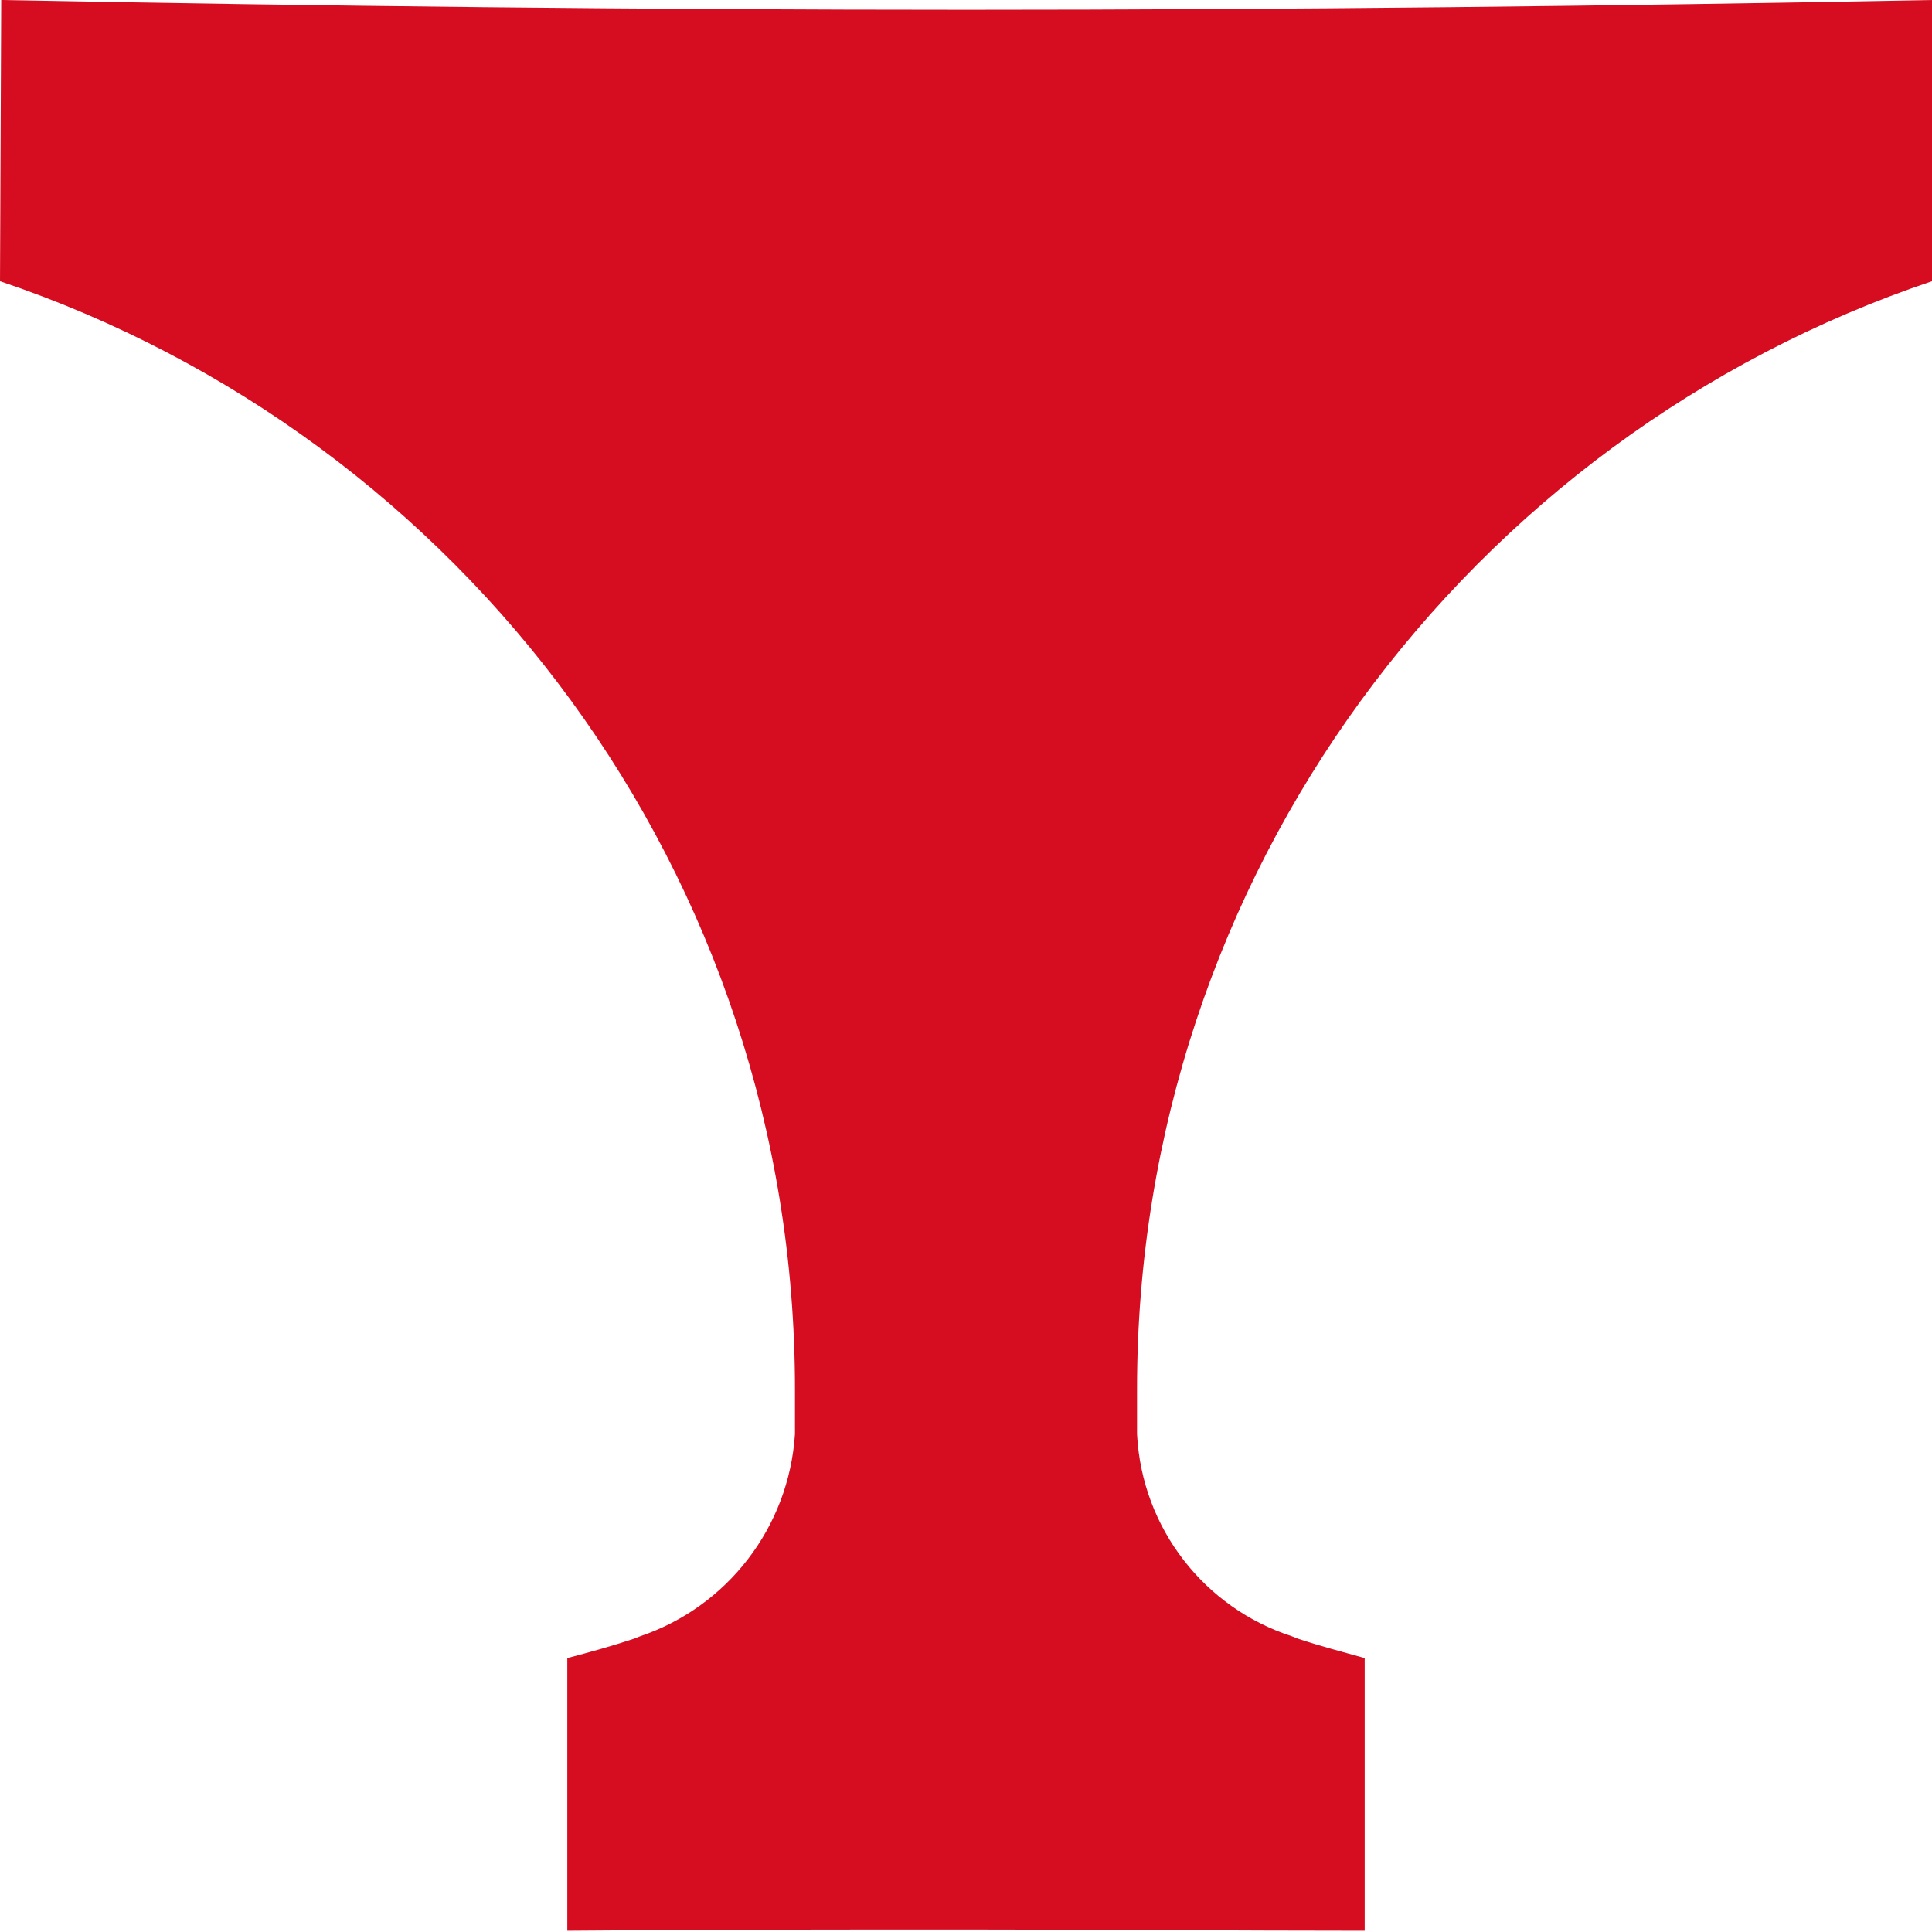
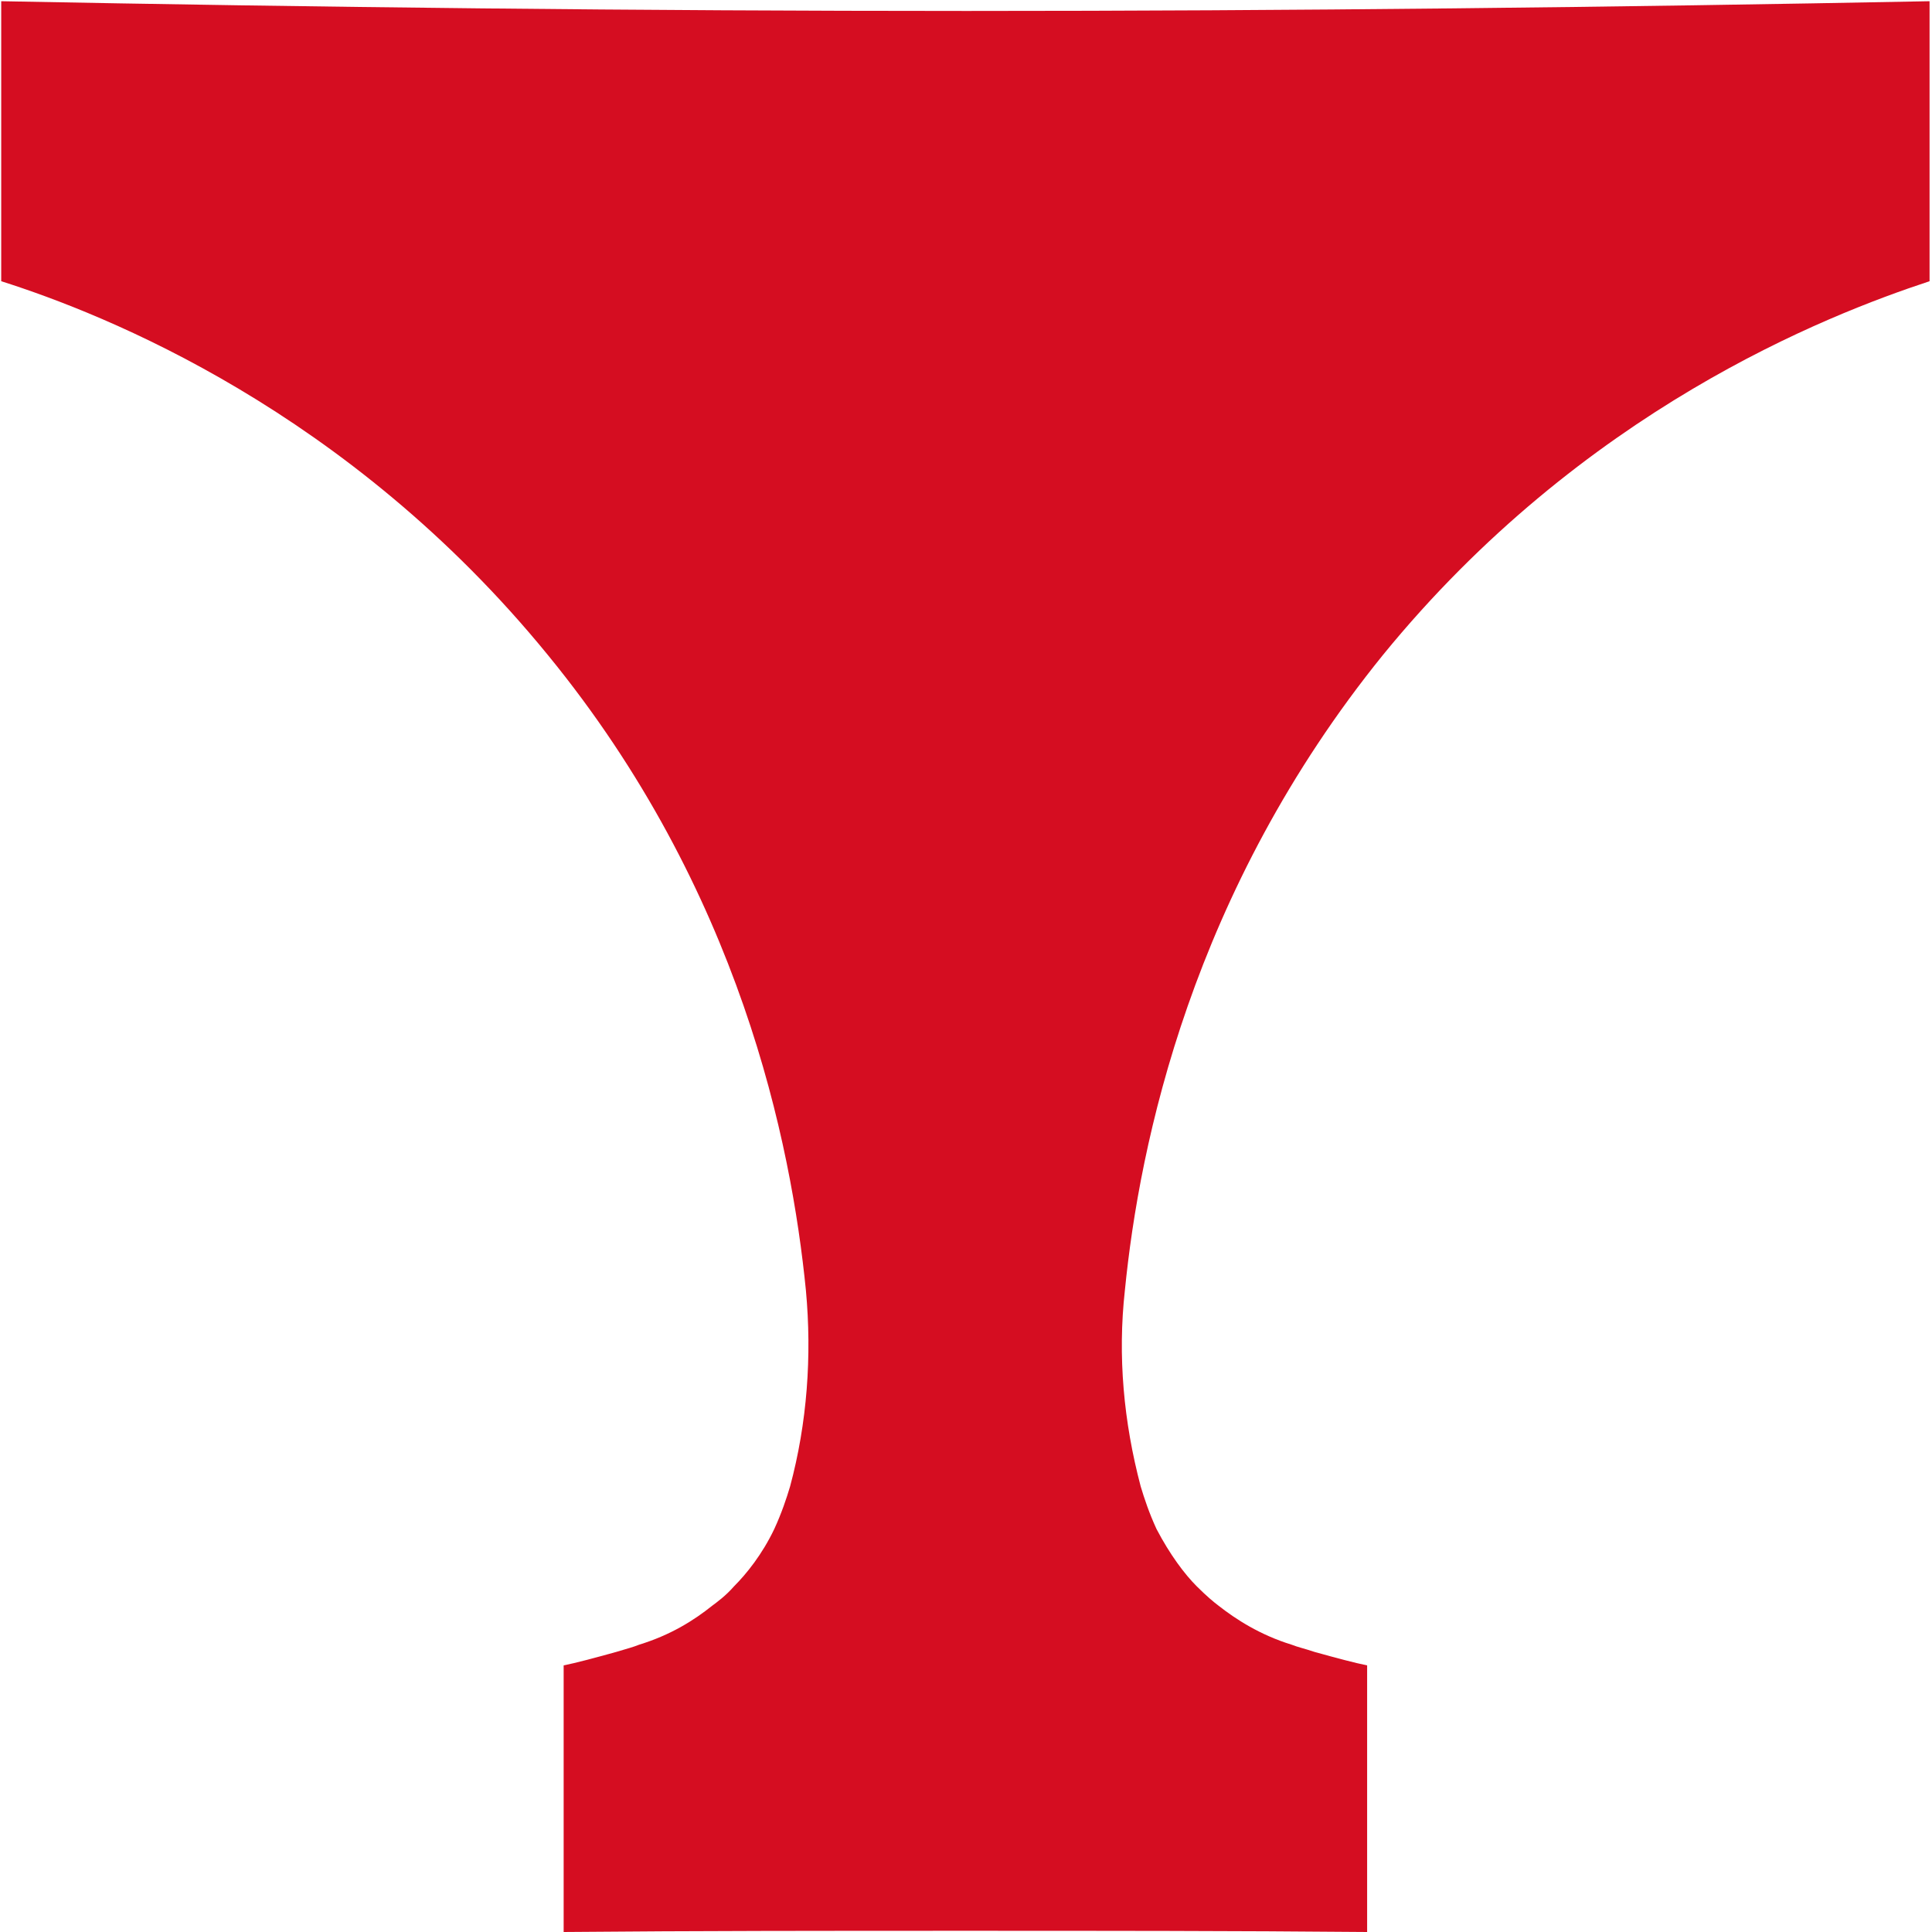
<svg xmlns="http://www.w3.org/2000/svg" version="1.1" id="レイヤー_1" x="0px" y="0px" viewBox="0 0 158.7 158.7" style="enable-background:new 0 0 158.7 158.7;" xml:space="preserve">
  <style type="text/css">
- 	.st0{fill:#D60D21;}
+ 	.st0{fill:#D50D21;}
</style>
-   <path class="st0" d="M79.4,158.5c-10.9,0-21.9,0-32.8,0.1c0,0,0-22.4,0-22.4c1.9-0.5,3.7-1,5.5-1.6l0.5-0.2  c7.1-2.4,12.2-8.9,12.7-16.6l0,0c0,0,0-0.5,0-1.1c0-0.7,0-1.6,0-2.6c0-42.3-27.3-78.2-65.3-91L0.1,0c26.4,0.5,52.8,0.8,79.3,0.8  s52.9-0.3,79.3-0.8l0,23.1c-38,12.8-65.3,48.7-65.3,91c0,1.1,0,1.9,0,2.6c0,0.6,0,1.1,0,1.1l0,0c0.4,7.8,5.6,14.3,12.7,16.6l0.5,0.2  c1.8,0.6,3.7,1.1,5.5,1.6l0,22.4C101.2,158.6,90.3,158.5,79.4,158.5L79.4,158.5z" />
+   <path class="st0" d="M79.4,0.9C52.5,0.9,26,0.6,0.1,0.1c0,0.4,0,23,0,23h0C8.6,25.8,28.6,33.7,45,53.8c15.8,19.3,20,40.1,21.2,52.2  c0.5,5.4,0.1,10.9-1.3,16.1v0c-0.3,1-0.7,2.2-1.3,3.5c-1,2.1-2.3,3.7-3.3,4.7c-0.7,0.8-1.4,1.3-1.8,1.6c-1.5,1.2-3.4,2.4-6,3.2  c-0.5,0.2-0.9,0.3-1.9,0.6c-1.8,0.5-3.3,0.9-4.3,1.1c0,7.3,0,14.6,0,21.9c10.9-0.1,21.9-0.1,33-0.1c11.1,0,22.1,0,33,0.1  c0-7.3,0-14.6,0-21.9c-1-0.2-2.5-0.6-4.3-1.1c-0.9-0.3-1.4-0.4-1.9-0.6c-2.6-0.8-4.6-2.1-6-3.2c-0.4-0.3-1-0.8-1.8-1.6  c-1-1-2.2-2.6-3.3-4.7c-0.6-1.3-1-2.5-1.3-3.5v0c-1.4-5.3-1.9-10.7-1.3-16.1c1.2-12.1,5.5-32.8,21.2-52.2  c16.4-20.1,36.4-27.9,44.9-30.7h0c0,0,0-22.6,0-23C132.7,0.6,106.3,0.9,79.4,0.9z" />
</svg>
